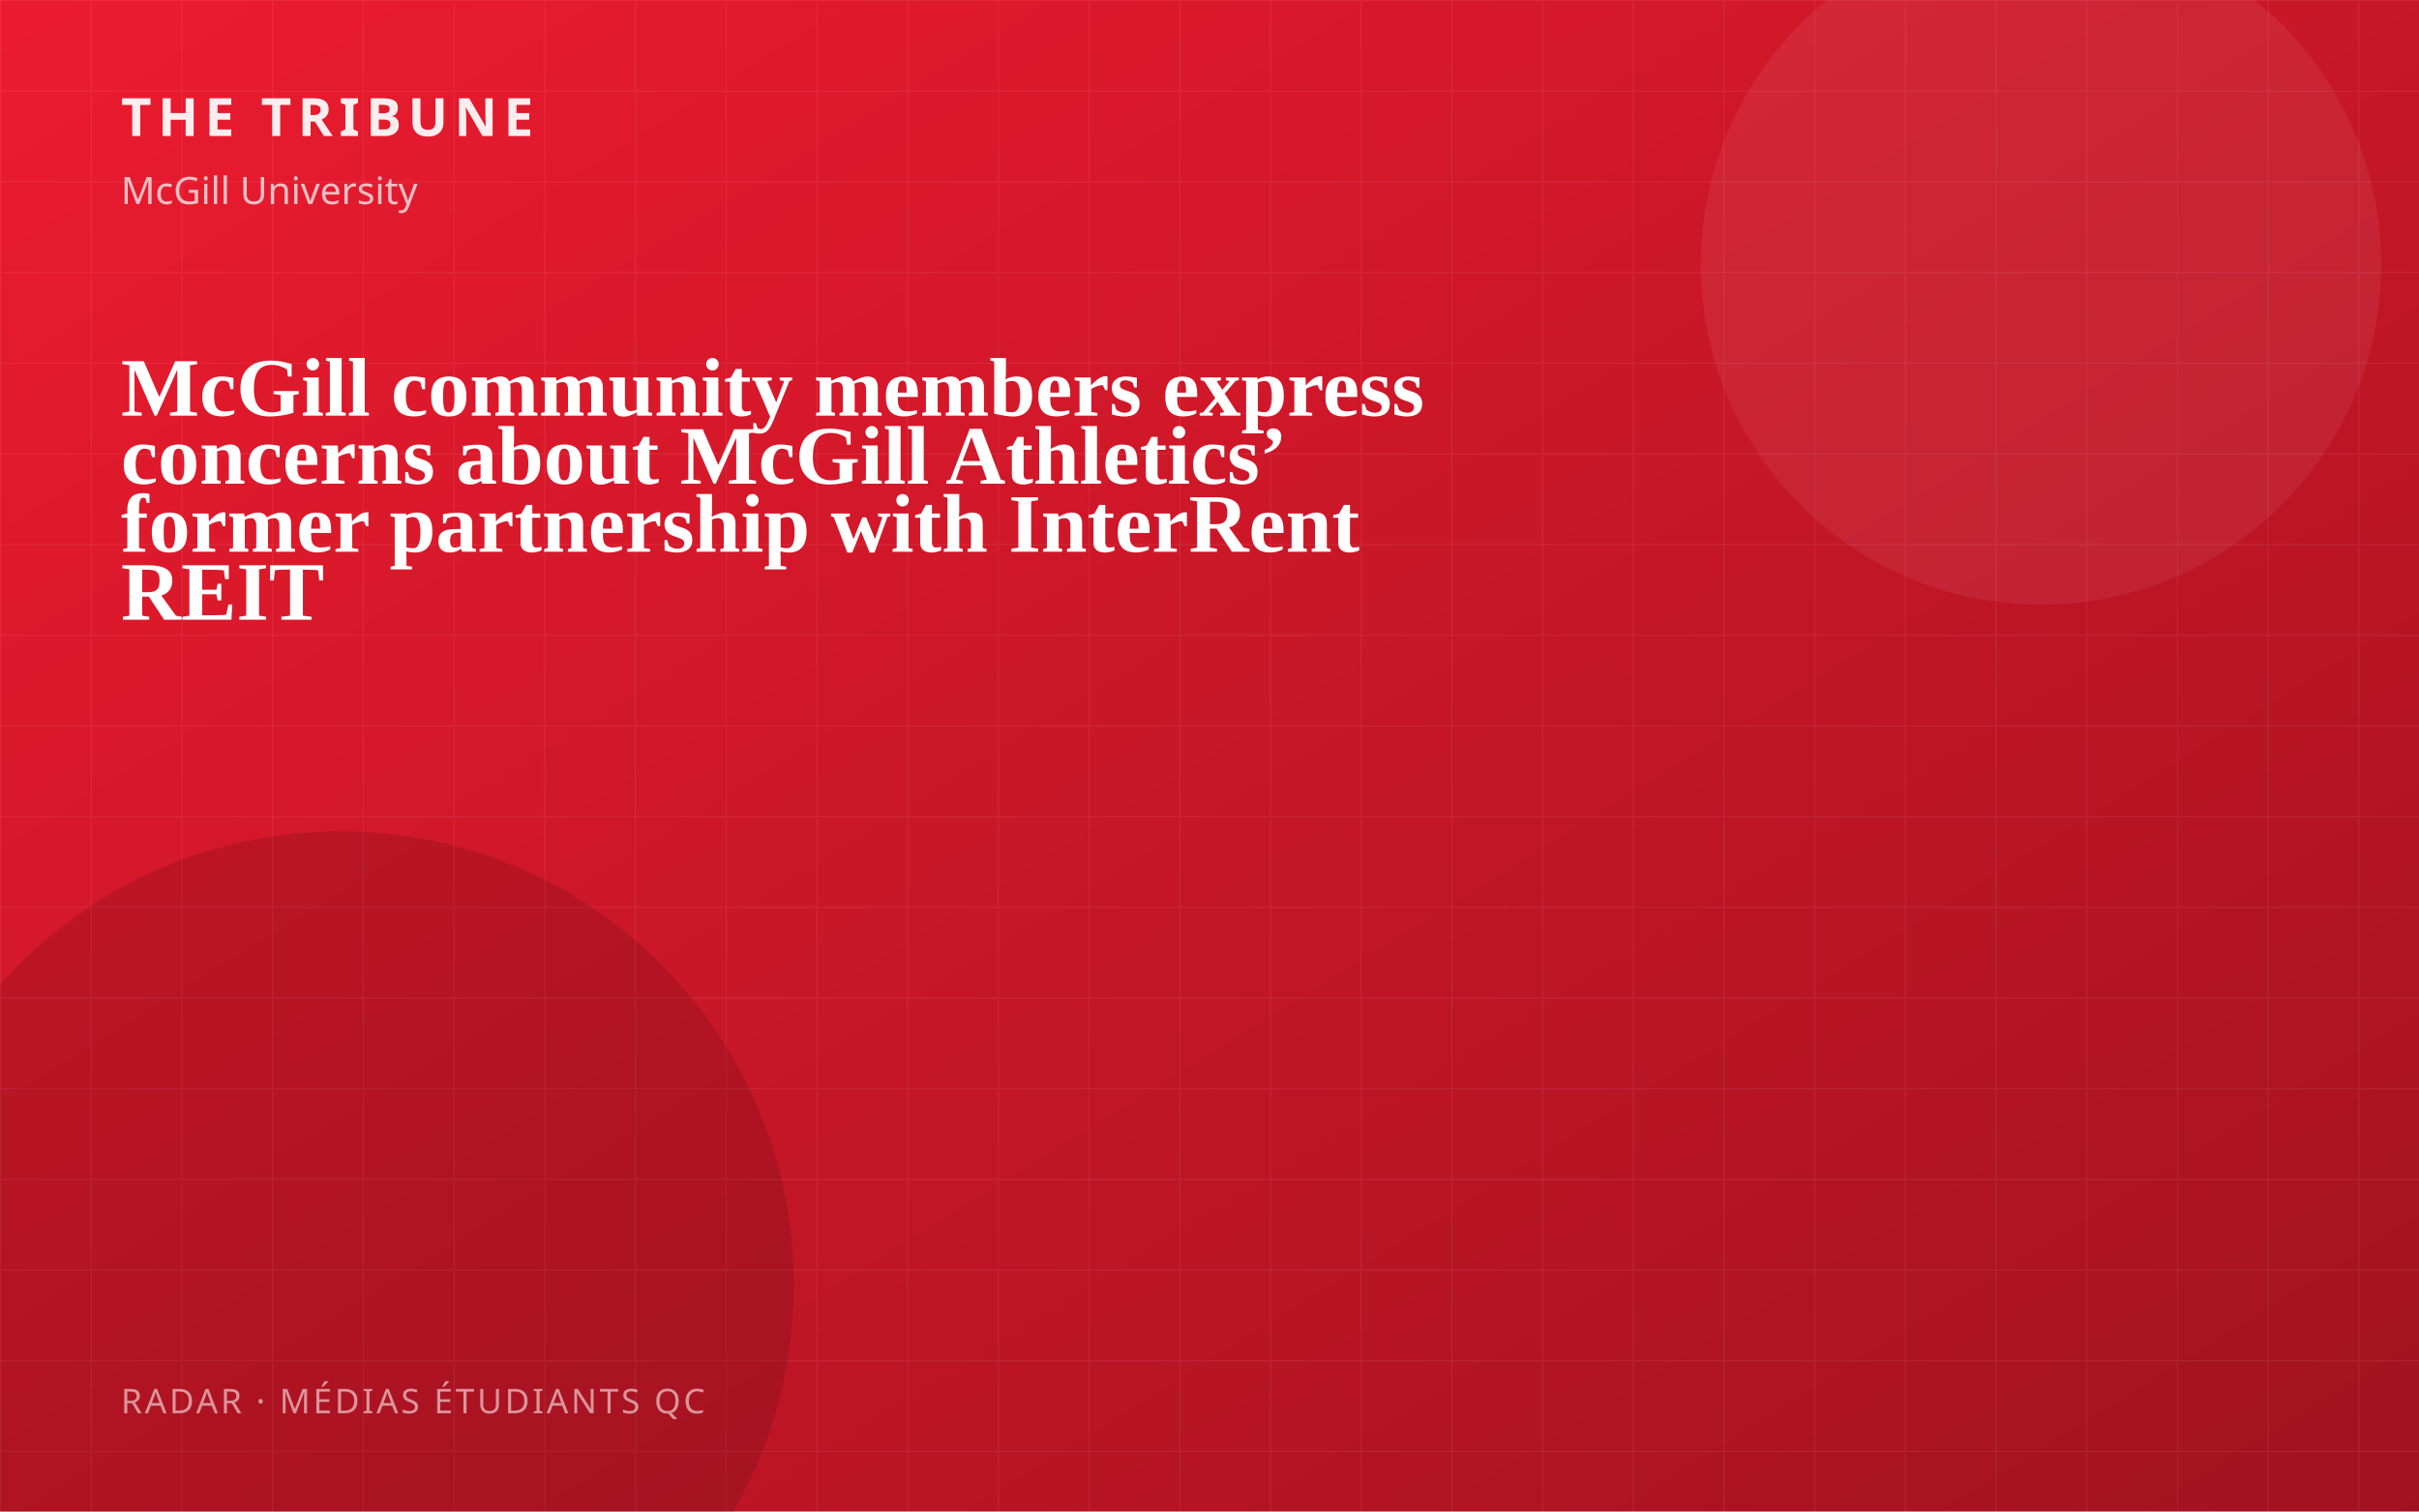
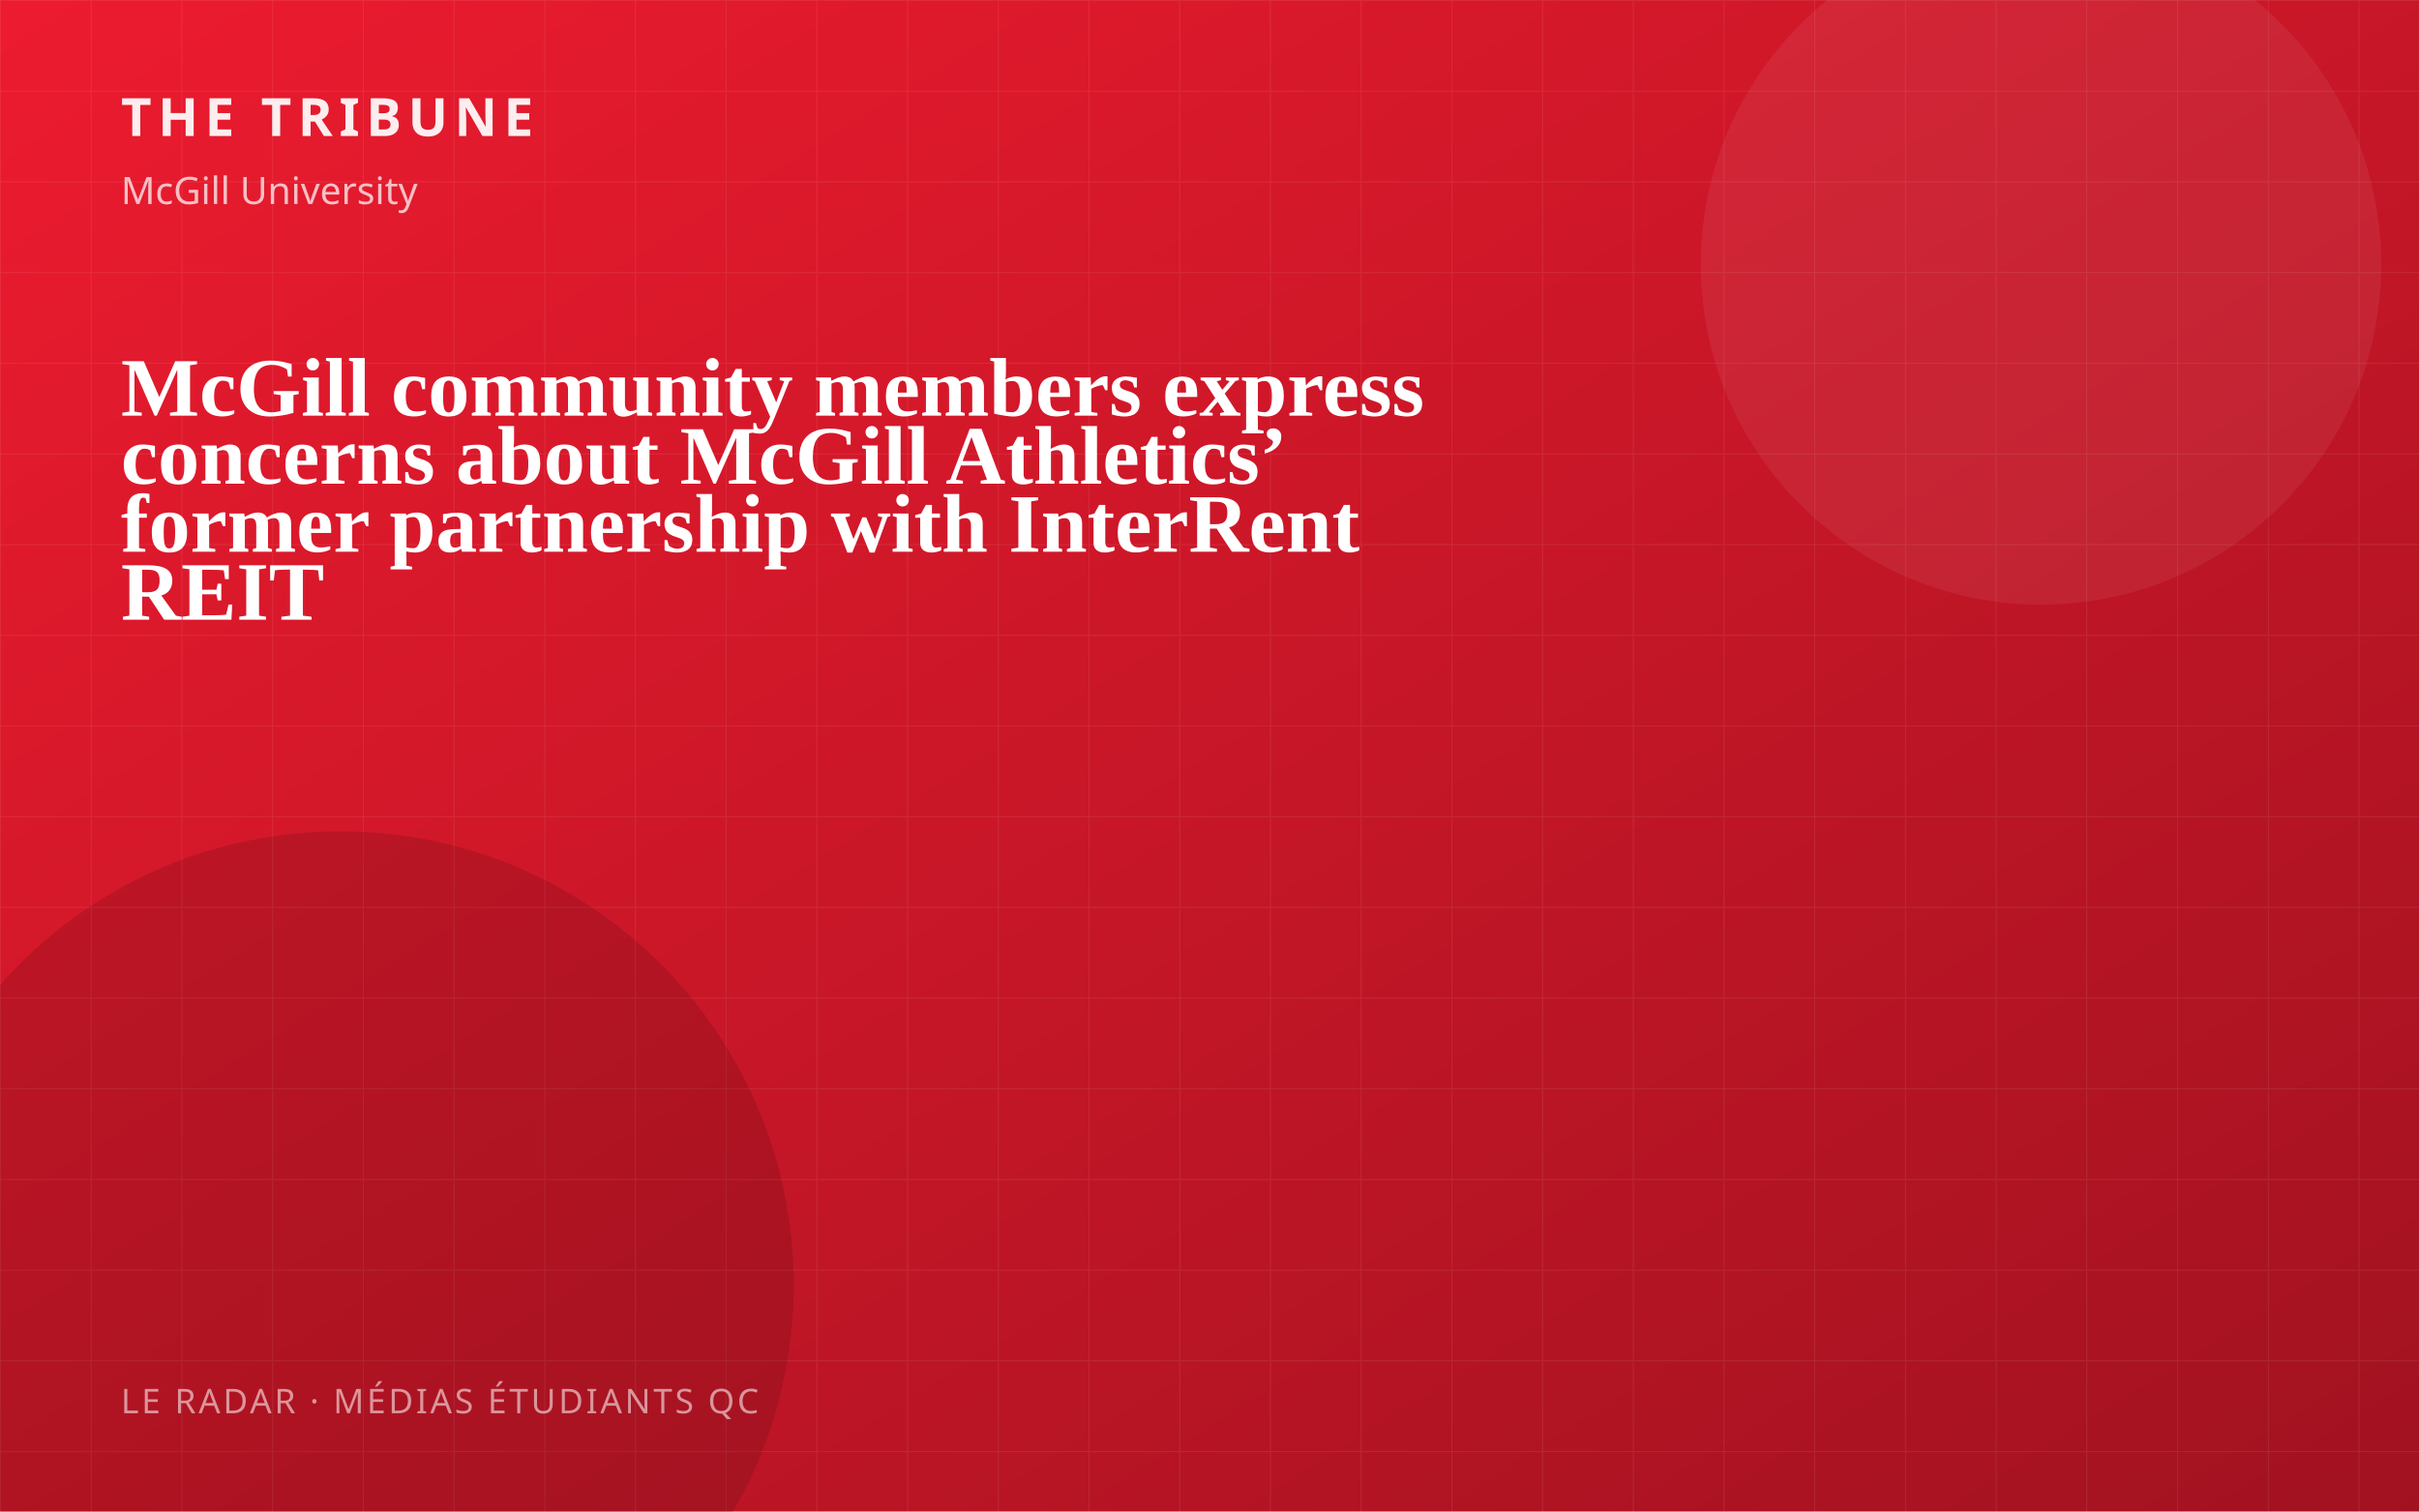
<svg xmlns="http://www.w3.org/2000/svg" width="1280" height="800" viewBox="0 0 1280 800" role="img" aria-label="McGill community members express concerns about McGill Athletics’ former partnership with InterRent REIT">
  <defs>
    <linearGradient id="bg" x1="0" y1="0" x2="1" y2="1">
      <stop offset="0%" stop-color="#ED1B2F" />
      <stop offset="100%" stop-color="#a11220" />
    </linearGradient>
    <pattern id="grid" width="48" height="48" patternUnits="userSpaceOnUse">
      <path d="M48 0H0V48" fill="none" stroke="rgba(255,255,255,0.08)" stroke-width="1" />
    </pattern>
  </defs>
  <rect width="1280" height="800" fill="url(#bg)" />
  <rect width="1280" height="800" fill="url(#grid)" />
  <circle cx="1080" cy="140" r="180" fill="rgba(255,255,255,0.06)" />
  <circle cx="180" cy="680" r="240" fill="rgba(0,0,0,0.12)" />
  <text x="64" y="72" fill="rgba(255,255,255,0.92)" font-family="system-ui,Segoe UI,sans-serif" font-size="28" font-weight="700" letter-spacing="0.12em">THE TRIBUNE</text>
  <text x="64" y="108" fill="rgba(255,255,255,0.72)" font-family="system-ui,Segoe UI,sans-serif" font-size="20" font-weight="500">McGill University</text>
  <text x="64" y="220" fill="#ffffff" font-family="Georgia,'Times New Roman',serif" font-size="44" font-weight="700">
    <tspan x="64" dy="0">McGill community members express</tspan>
    <tspan x="64" dy="36">concerns about McGill Athletics’</tspan>
    <tspan x="64" dy="36">former partnership with InterRent</tspan>
    <tspan x="64" dy="36">REIT</tspan>
  </text>
-   <text x="64" y="748" fill="rgba(255,255,255,0.55)" font-family="system-ui,Segoe UI,sans-serif" font-size="18" letter-spacing="0.08em">RADAR · MÉDIAS ÉTUDIANTS QC</text>
+   <text x="64" y="748" fill="rgba(255,255,255,0.55)" font-family="system-ui,Segoe UI,sans-serif" font-size="18" letter-spacing="0.08em">LE RADAR · MÉDIAS ÉTUDIANTS QC</text>
</svg>
